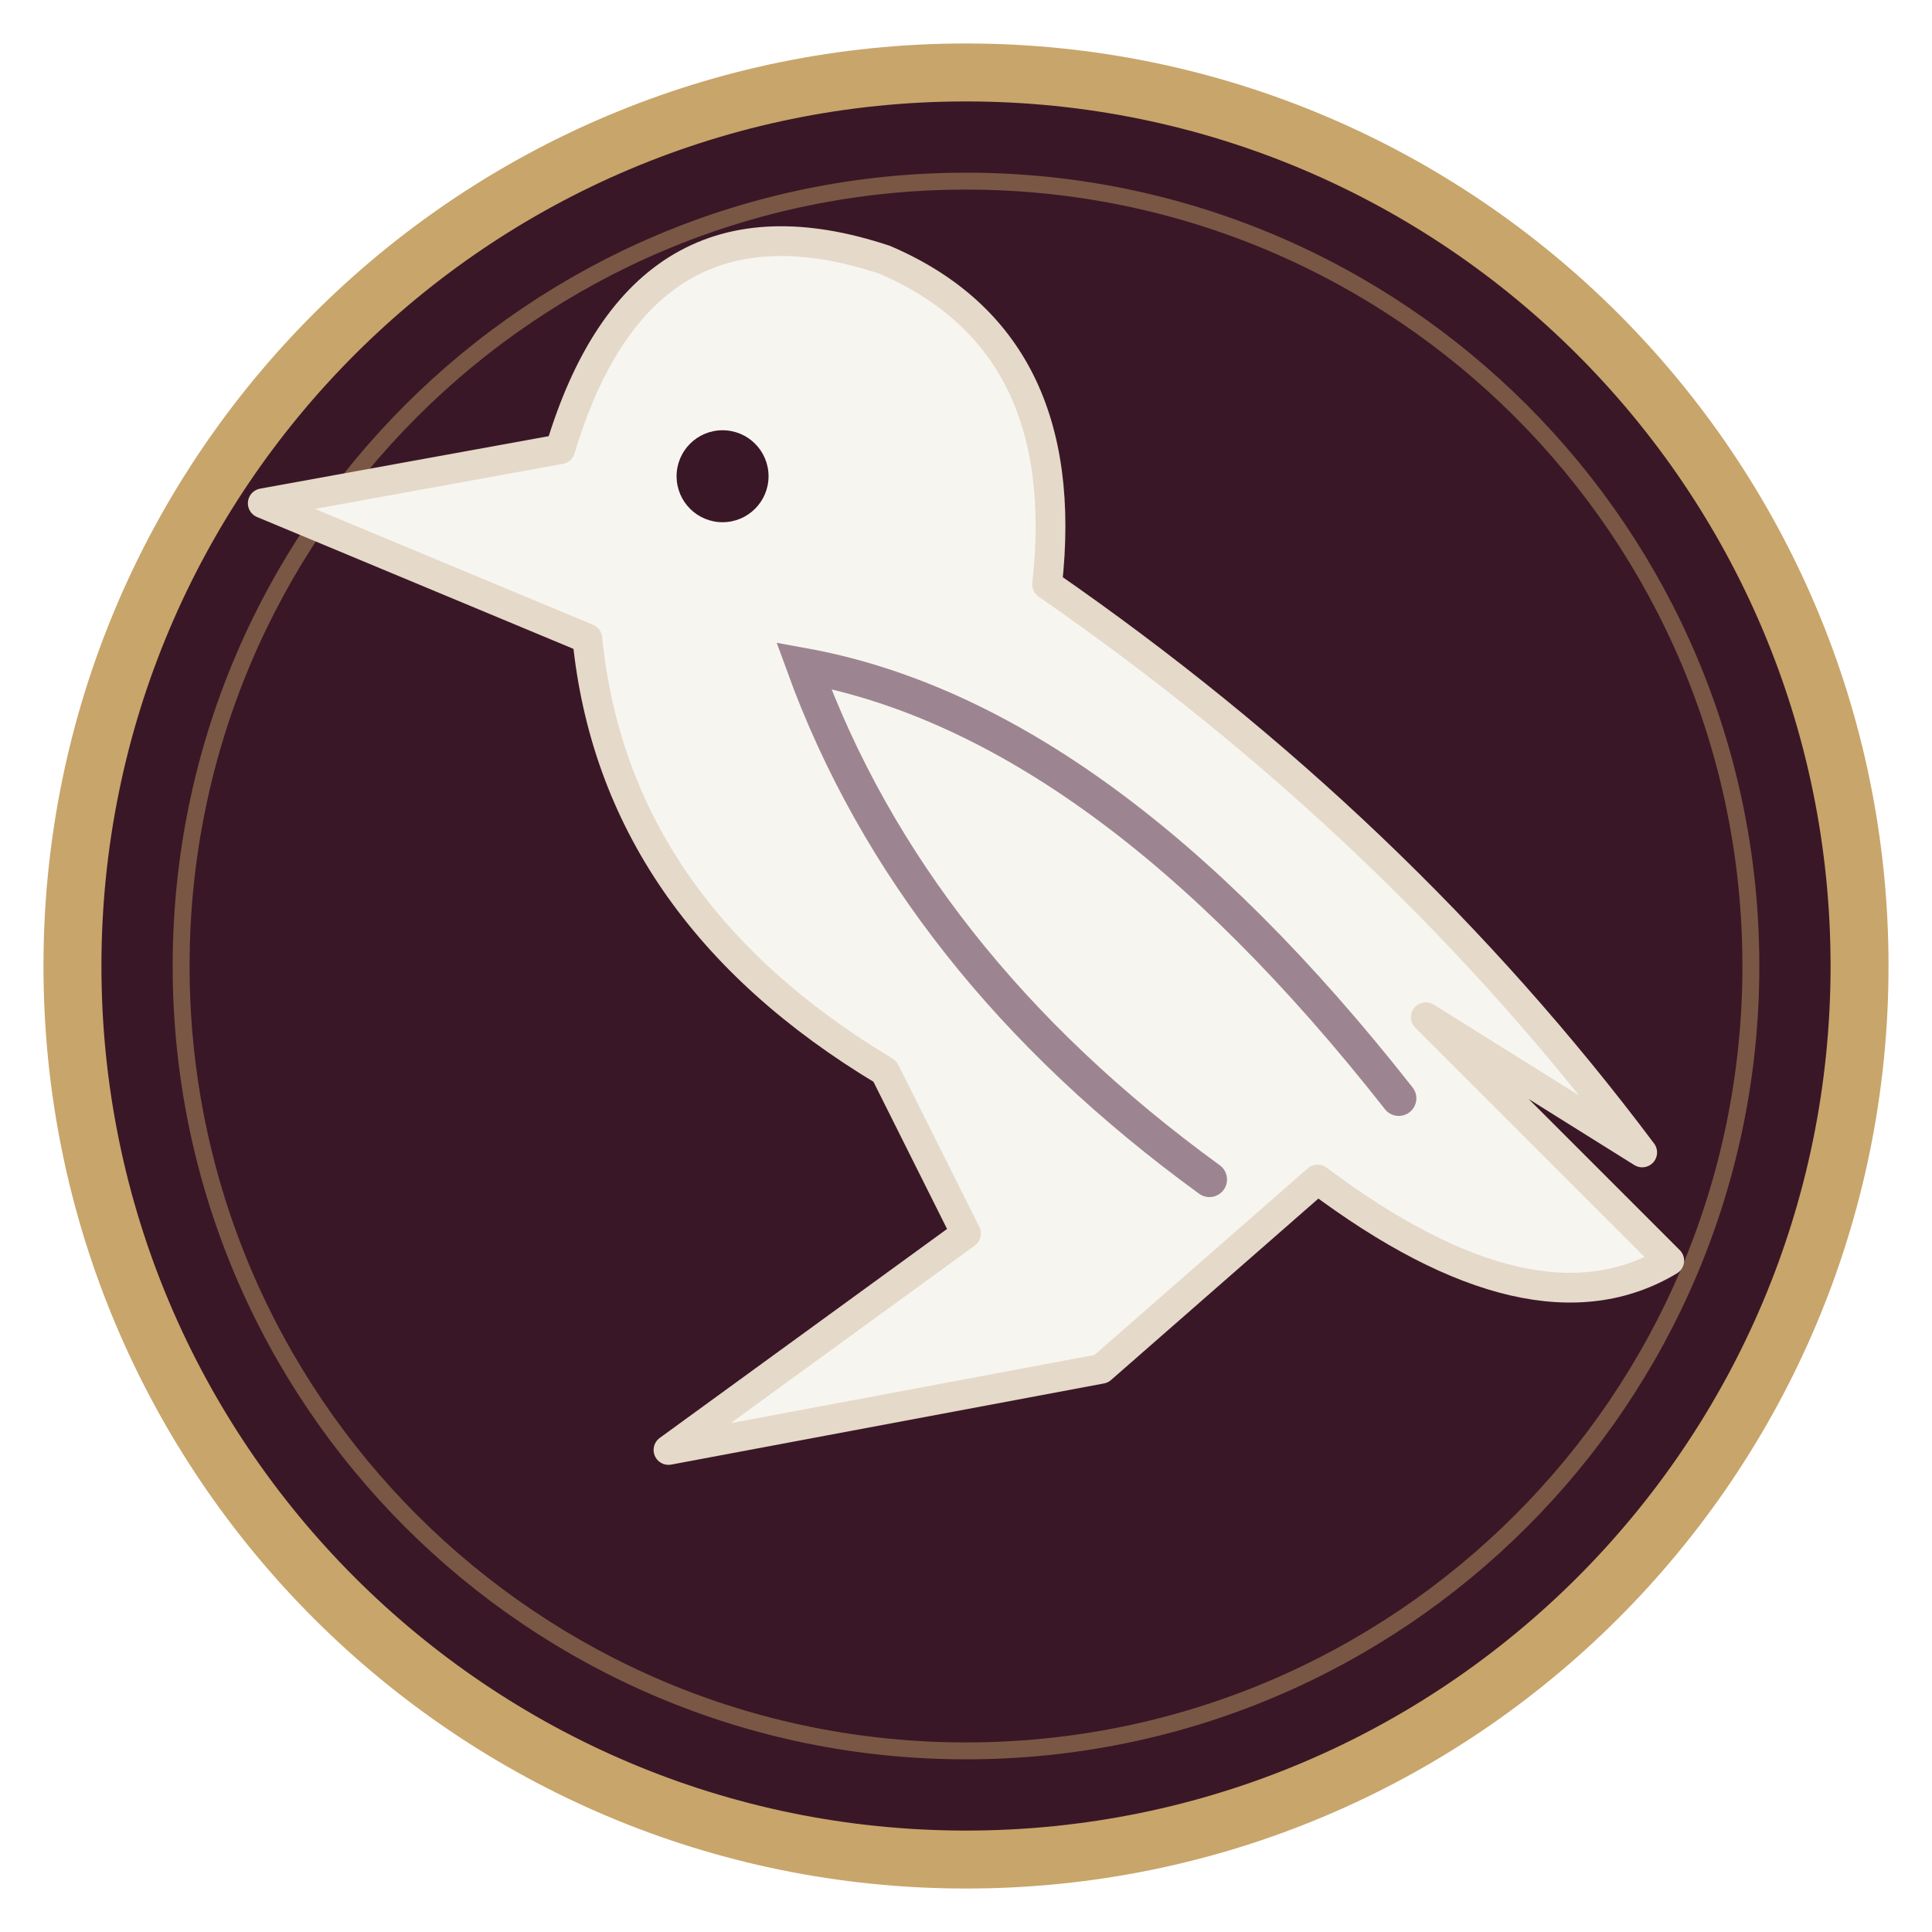
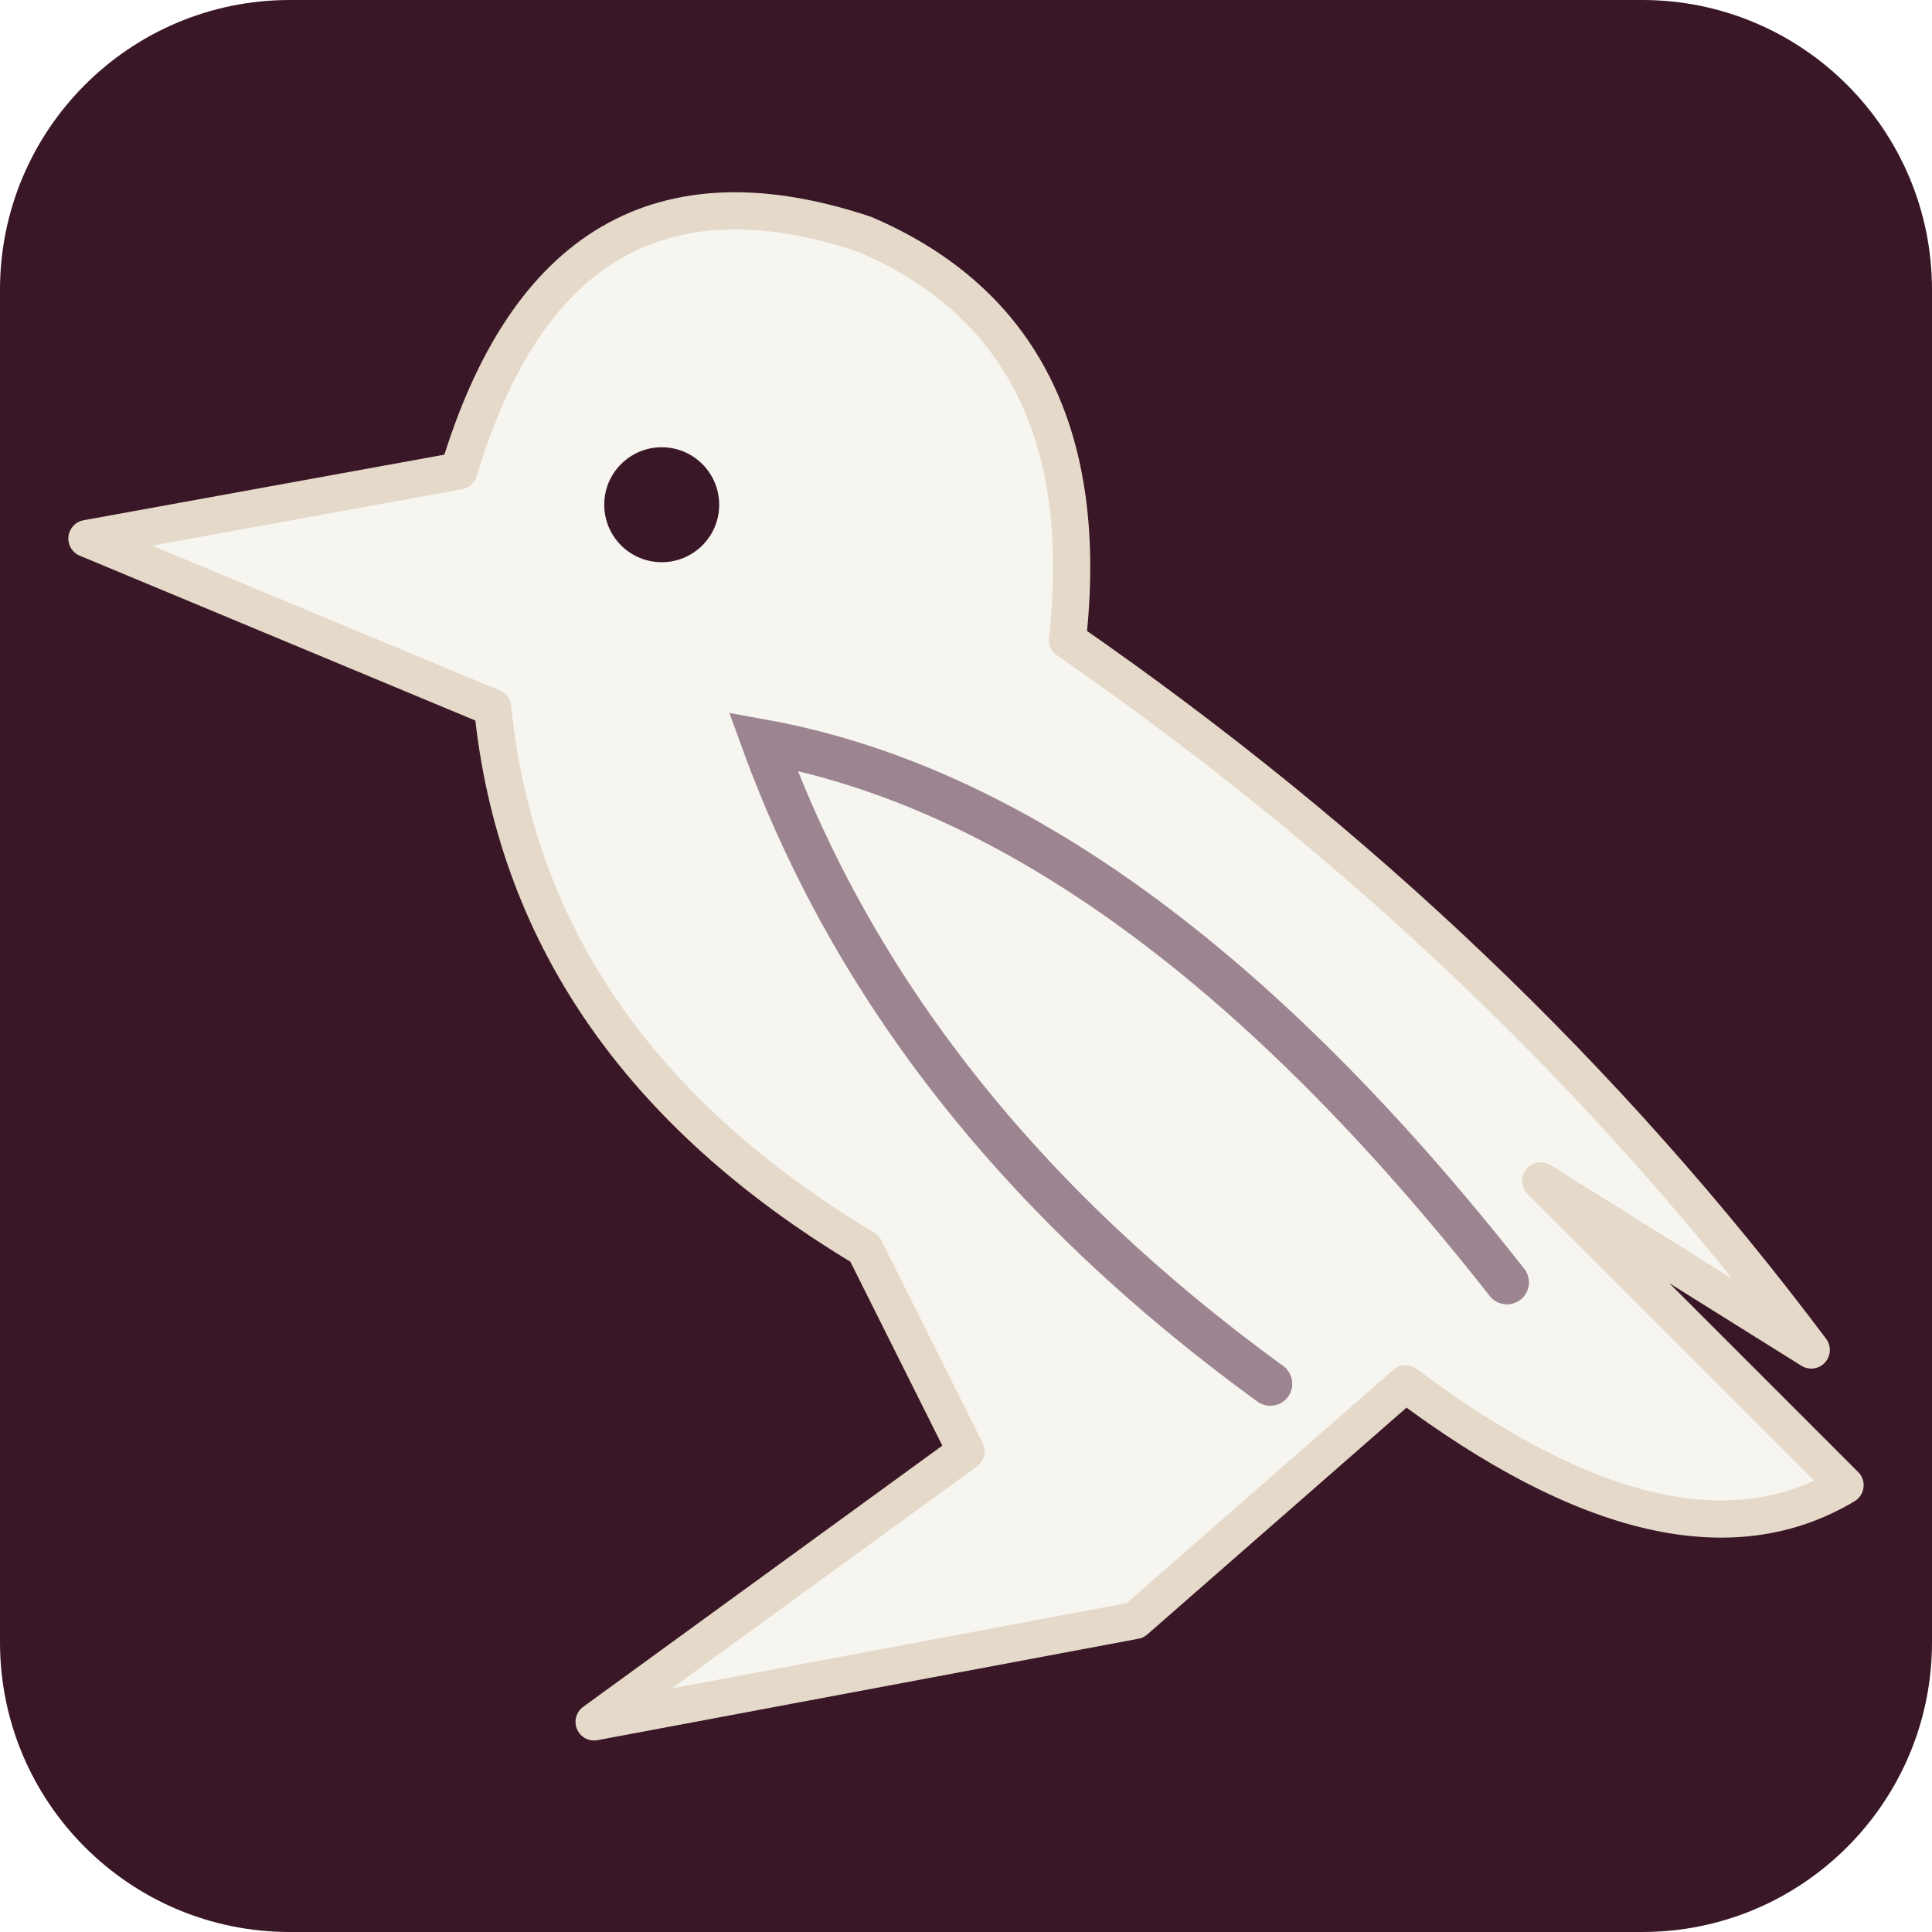
<svg xmlns="http://www.w3.org/2000/svg" viewBox="0 0 80 80">
-   <circle cx="40" cy="40" r="37" fill="#3a1726" stroke="#c8a56a" stroke-width="2.4" />
-   <circle cx="40" cy="40" r="32.5" fill="none" stroke="#c8a56a" stroke-opacity=".45" stroke-width=".7" />
-   <g transform="translate(40 41) scale(-1.12 1.12)">
+   <rect width="80" height="80" rx="12" fill="#3a1726" />
+   <g transform="translate(40 47.5) scale(-1.4 1.4)">
    <path d="M-25 6Q-16-6-3-15Q-4-24 3-27Q12-30 15-20L26-18 14-13Q13-3 3 3L0 9 11 17-5 14-13 7Q-21 13-26 10L-17 1Z" fill="#f7f5f0" stroke="#e5d9c9" stroke-width="1.1" stroke-linejoin="round" />
    <path d="M-16 4Q-5-10 6-12Q2-1-9 7" fill="none" stroke="#9c8590" stroke-width="1.3" stroke-linecap="round" />
    <circle cx="9" cy="-19" r="1.7" fill="#3a1726" />
  </g>
</svg>
